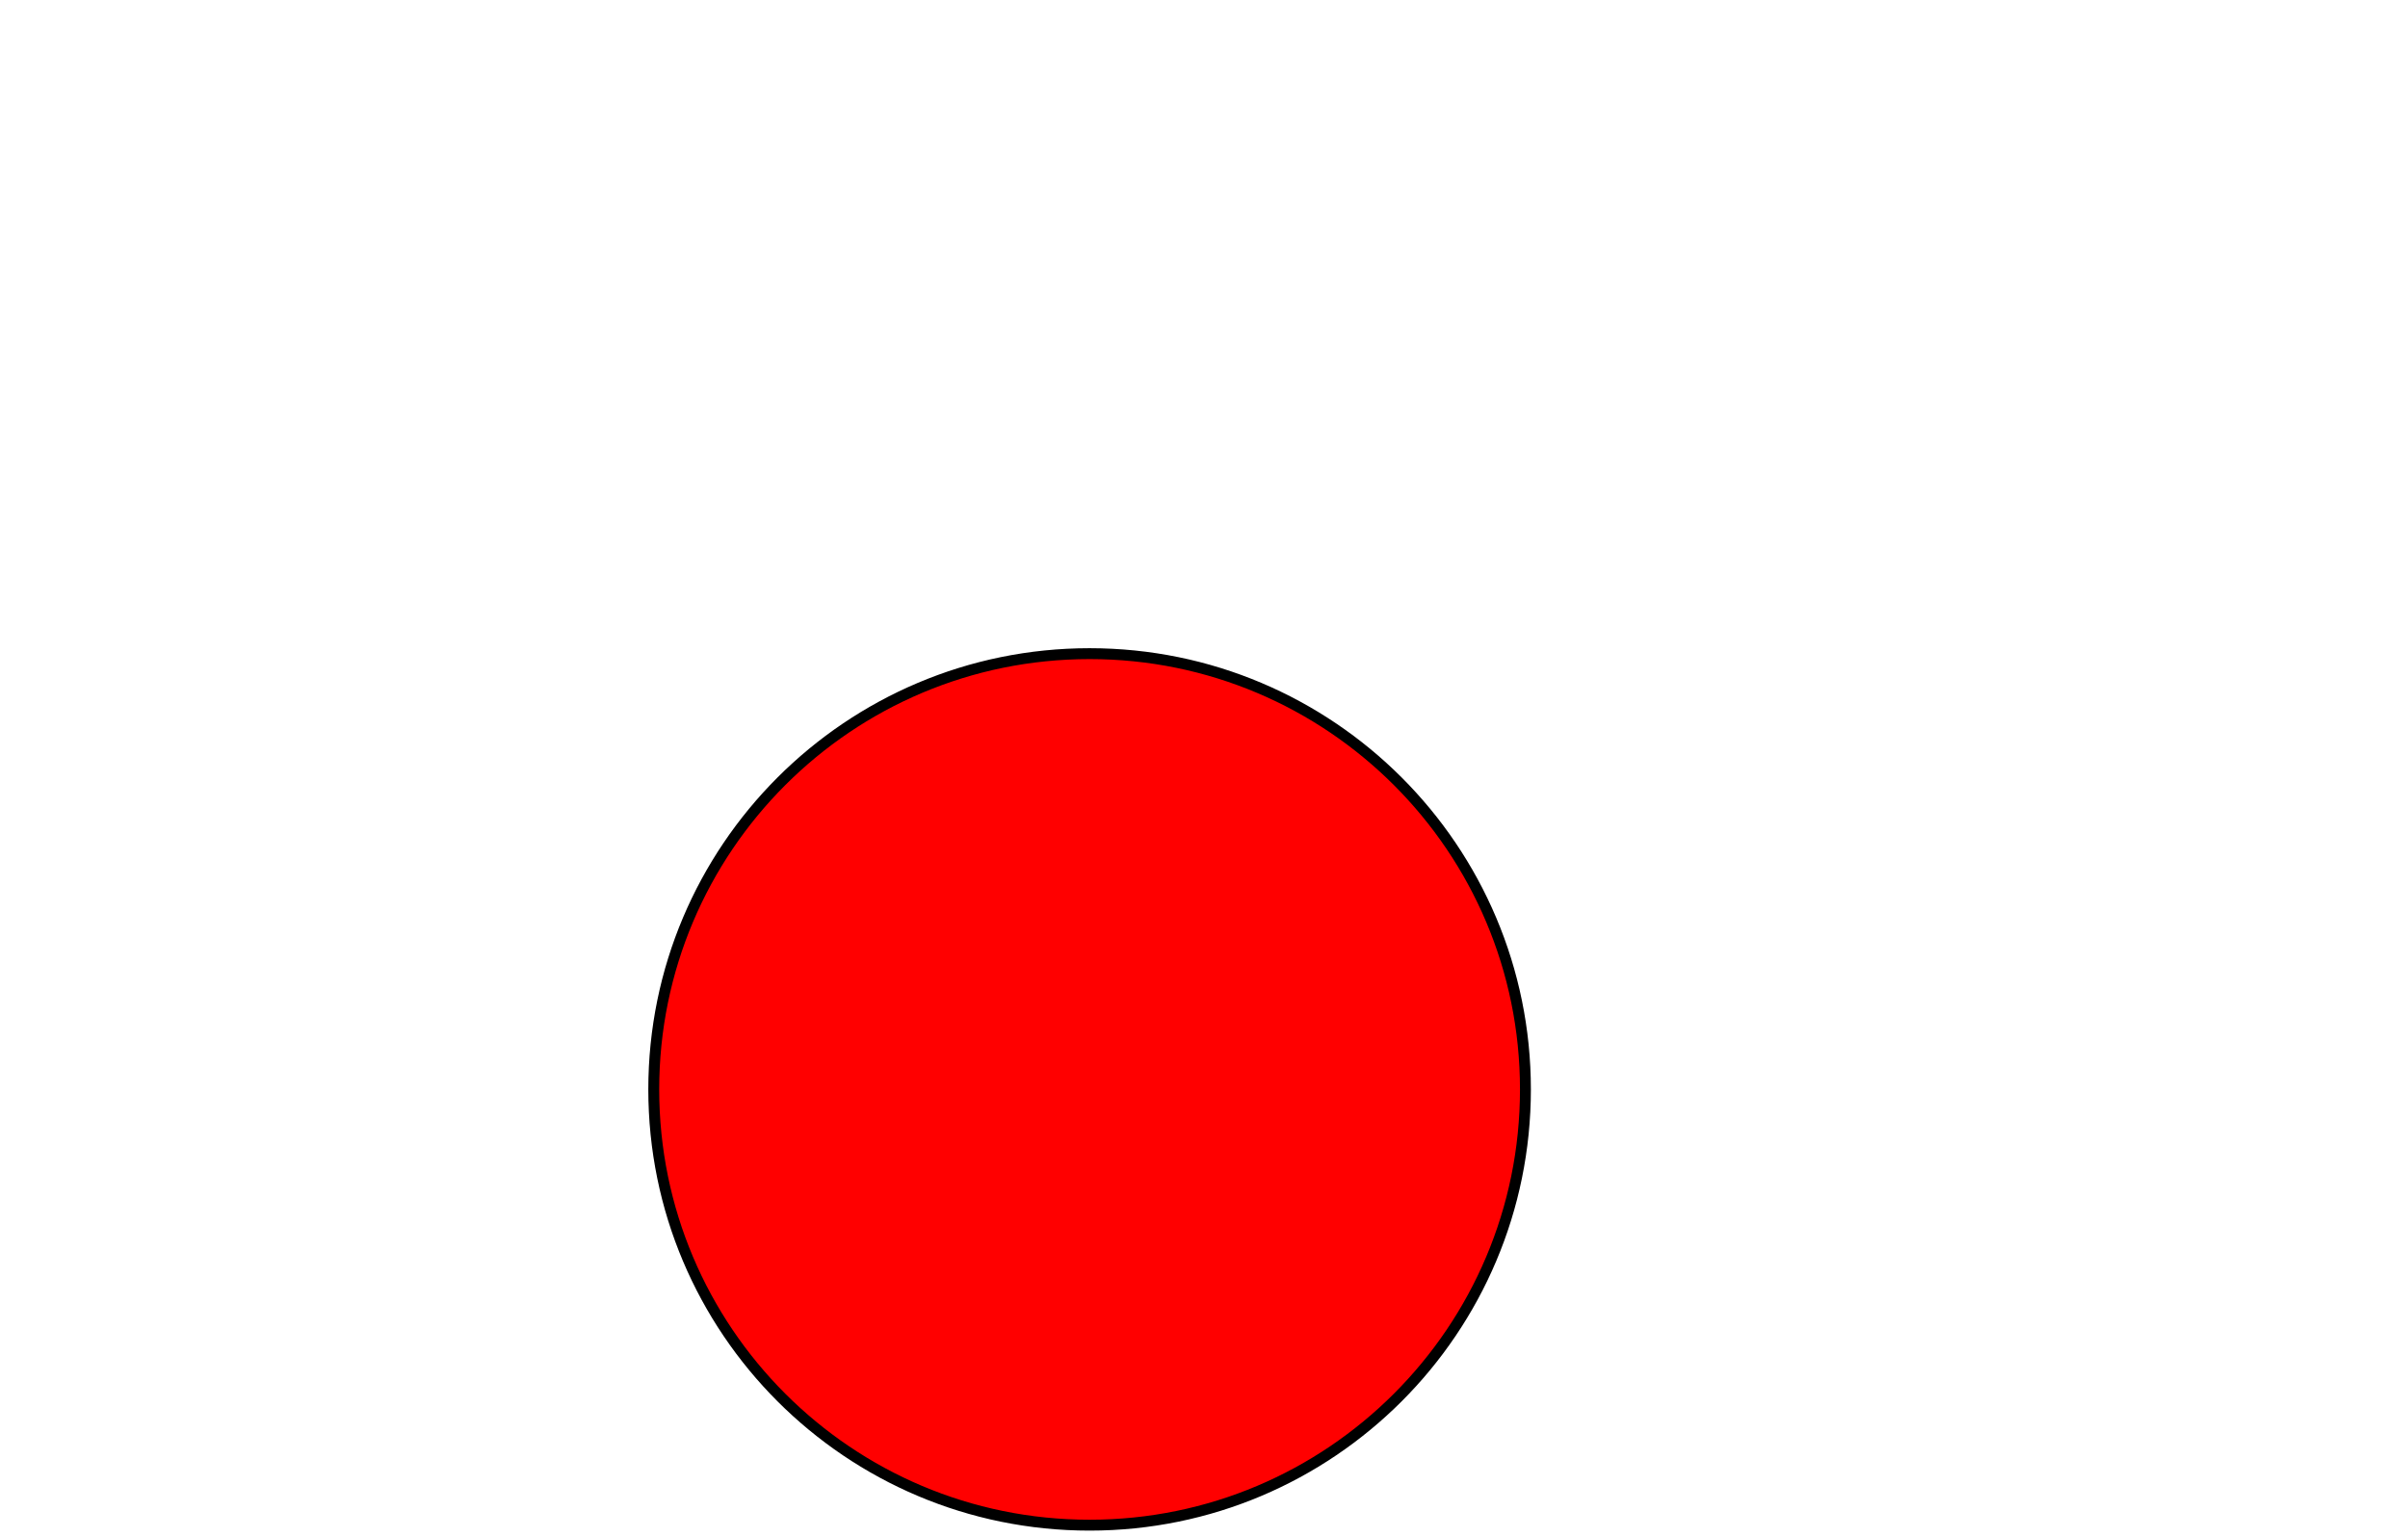
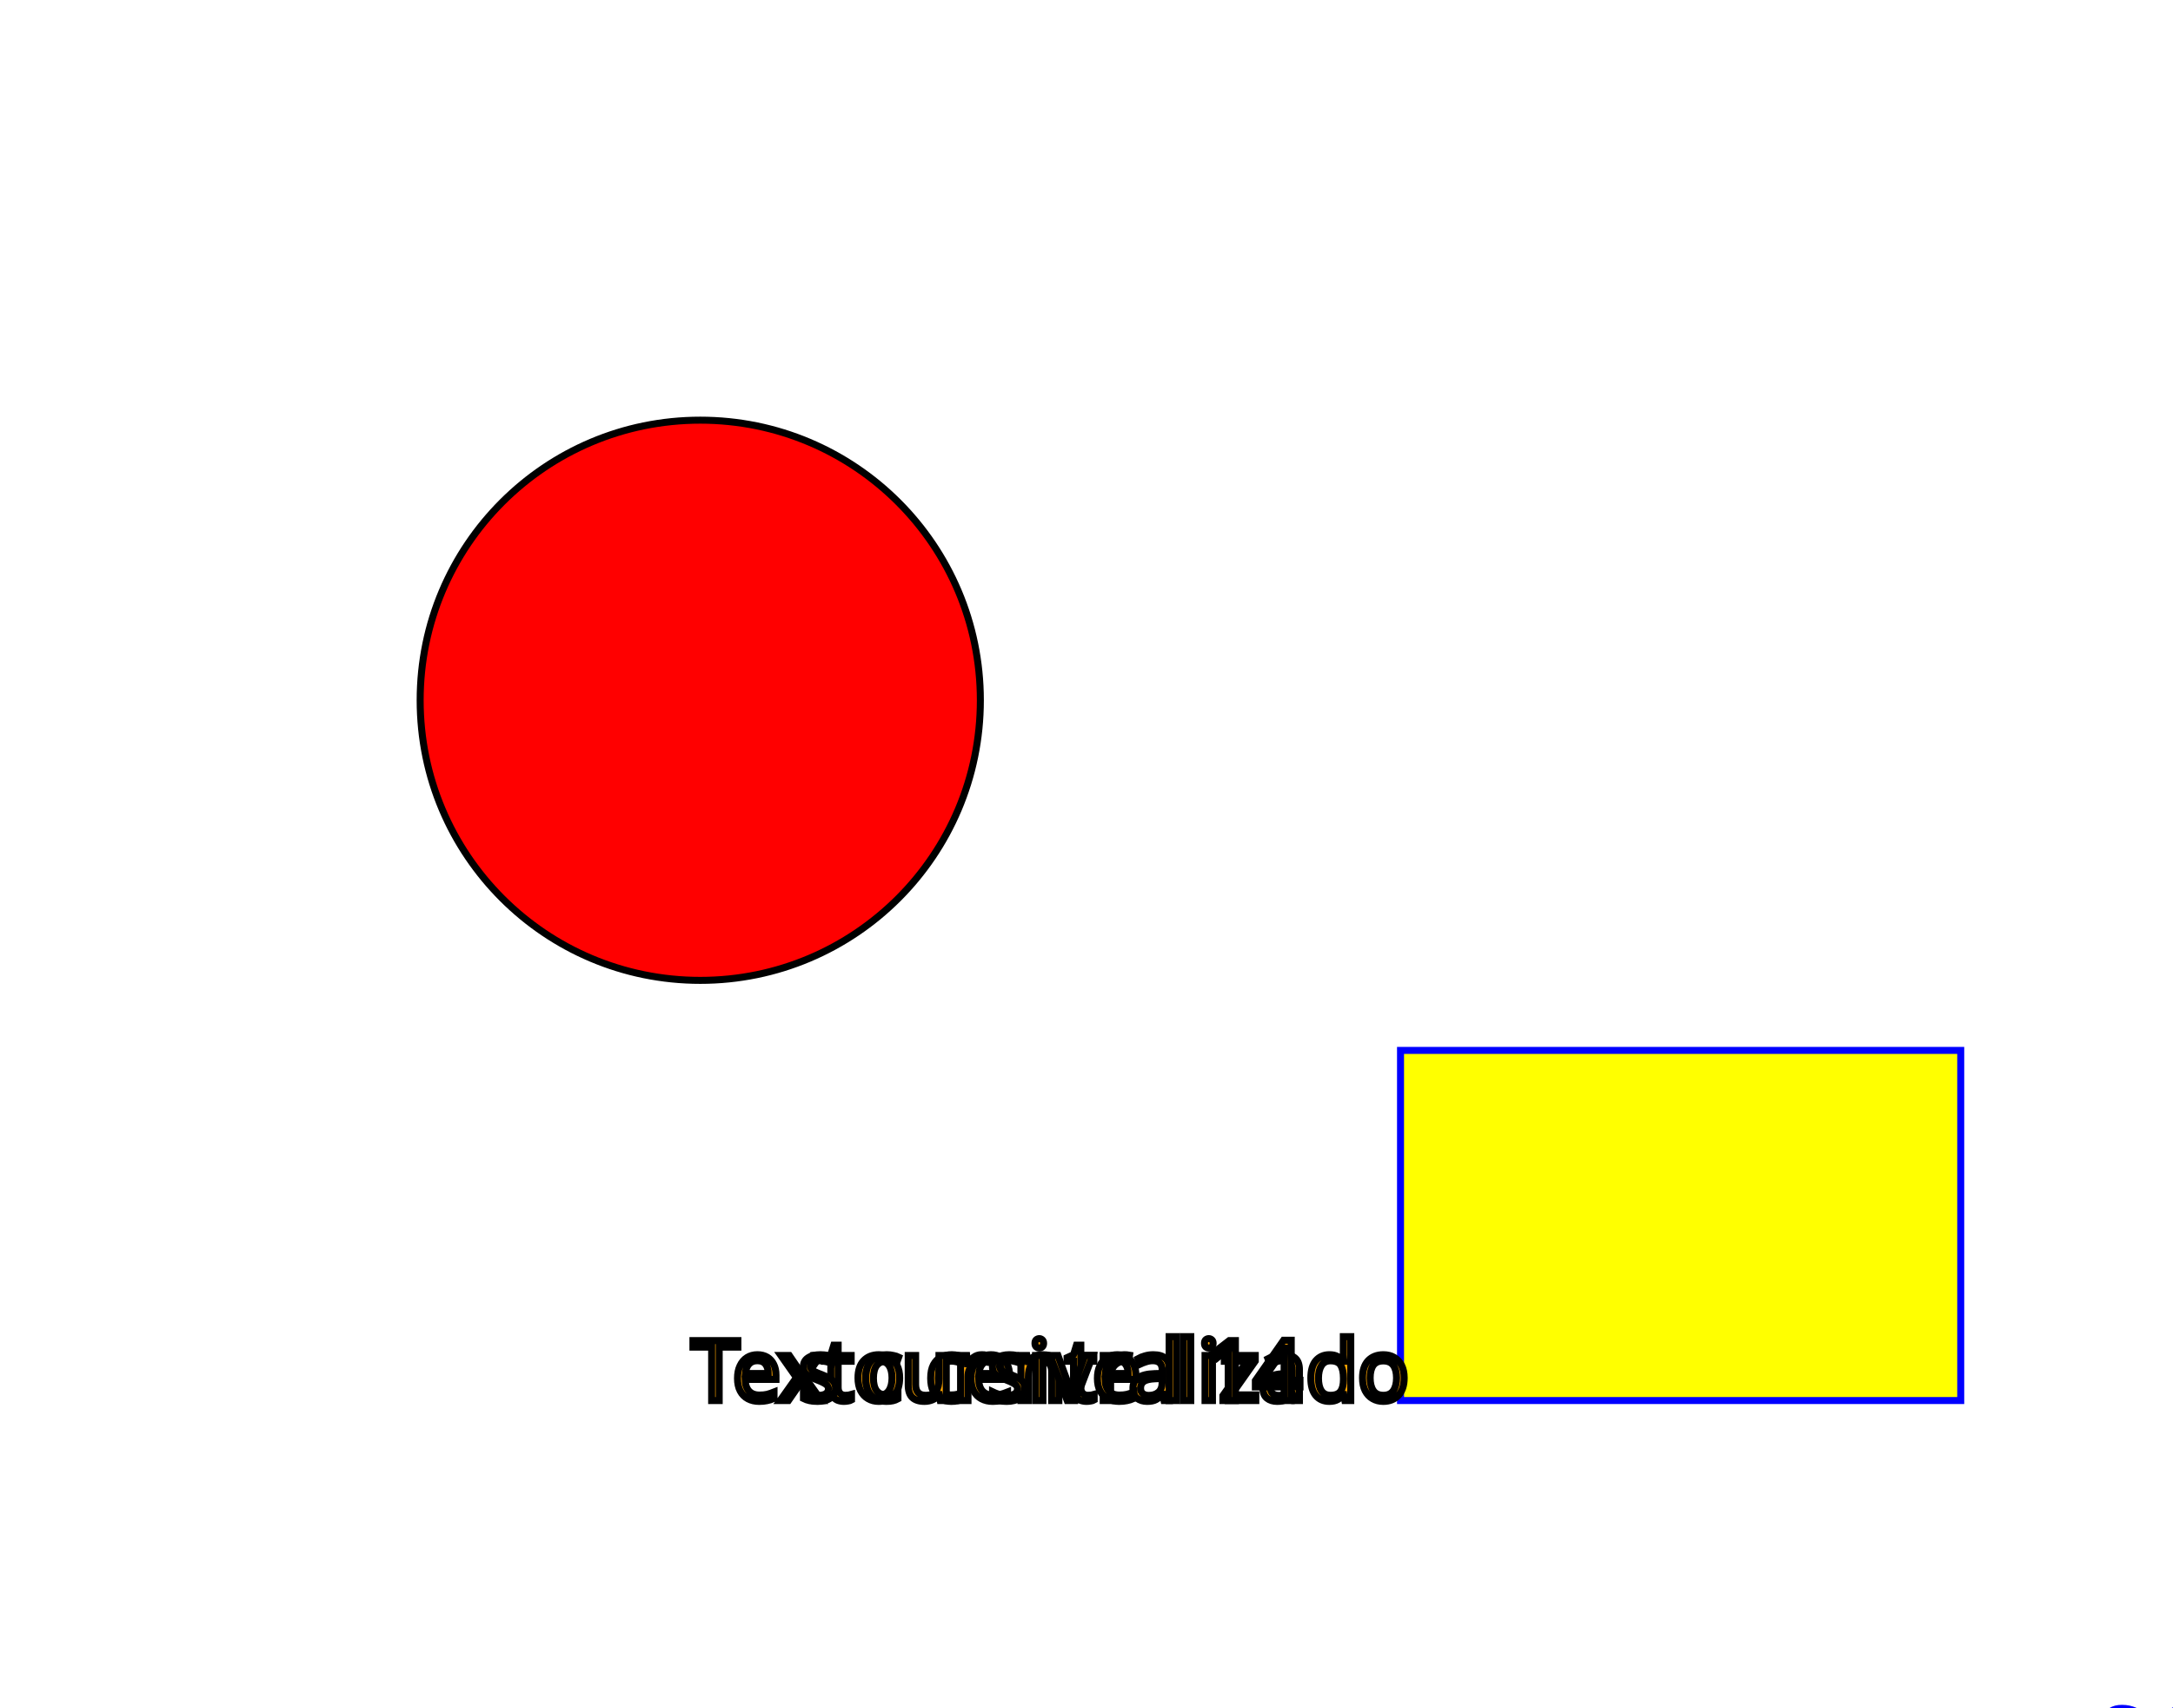
<svg xmlns="http://www.w3.org/2000/svg">
  <circle cx="100.00" cy="100.00" r="40.00" fill="red" stroke="black" />
  <rect x="200.00" y="150.00" width="80.00" height="50.00" fill="yellow" stroke="blue" />
+   <line x1="50.00" y1="250.00" x2="300.00" y2="250.00" stroke="green" />
+   <text x="300.00" y="250.00" fill="blue" stroke="" font-family="sans" font-weight="normal" font-size="12.0" text-anchor="start">s serif b 18</text>
+   <text x="150.00" y="200.00" fill="orange" stroke="black" font-family="sans" font-weight="normal" font-size="12.0" text-anchor="middle"> Texto centralizado</text>
+   <text x="150.00" y="200.00" fill="orange" stroke="black" font-family="sans" font-weight="normal" font-size="12.0" text-anchor="middle">s cursive l 14</text>
+   <text x="100.00" y="300.00" fill="pink" stroke="purple" font-family="sans" font-weight="normal" font-size="12.0" text-anchor="start"> Texto à esquerda</text>
+   <text x="100.00" y="300.00" fill="pink" stroke="purple" font-family="sans" font-weight="normal" font-size="12.0" text-anchor="start">s sans b+ 20</text>
+   <text x="300.00" y="300.00" fill="cyan" stroke="brown" font-family="sans" font-weight="normal" font-size="12.0" text-anchor="end"> Texto à direita</text>
</svg>
